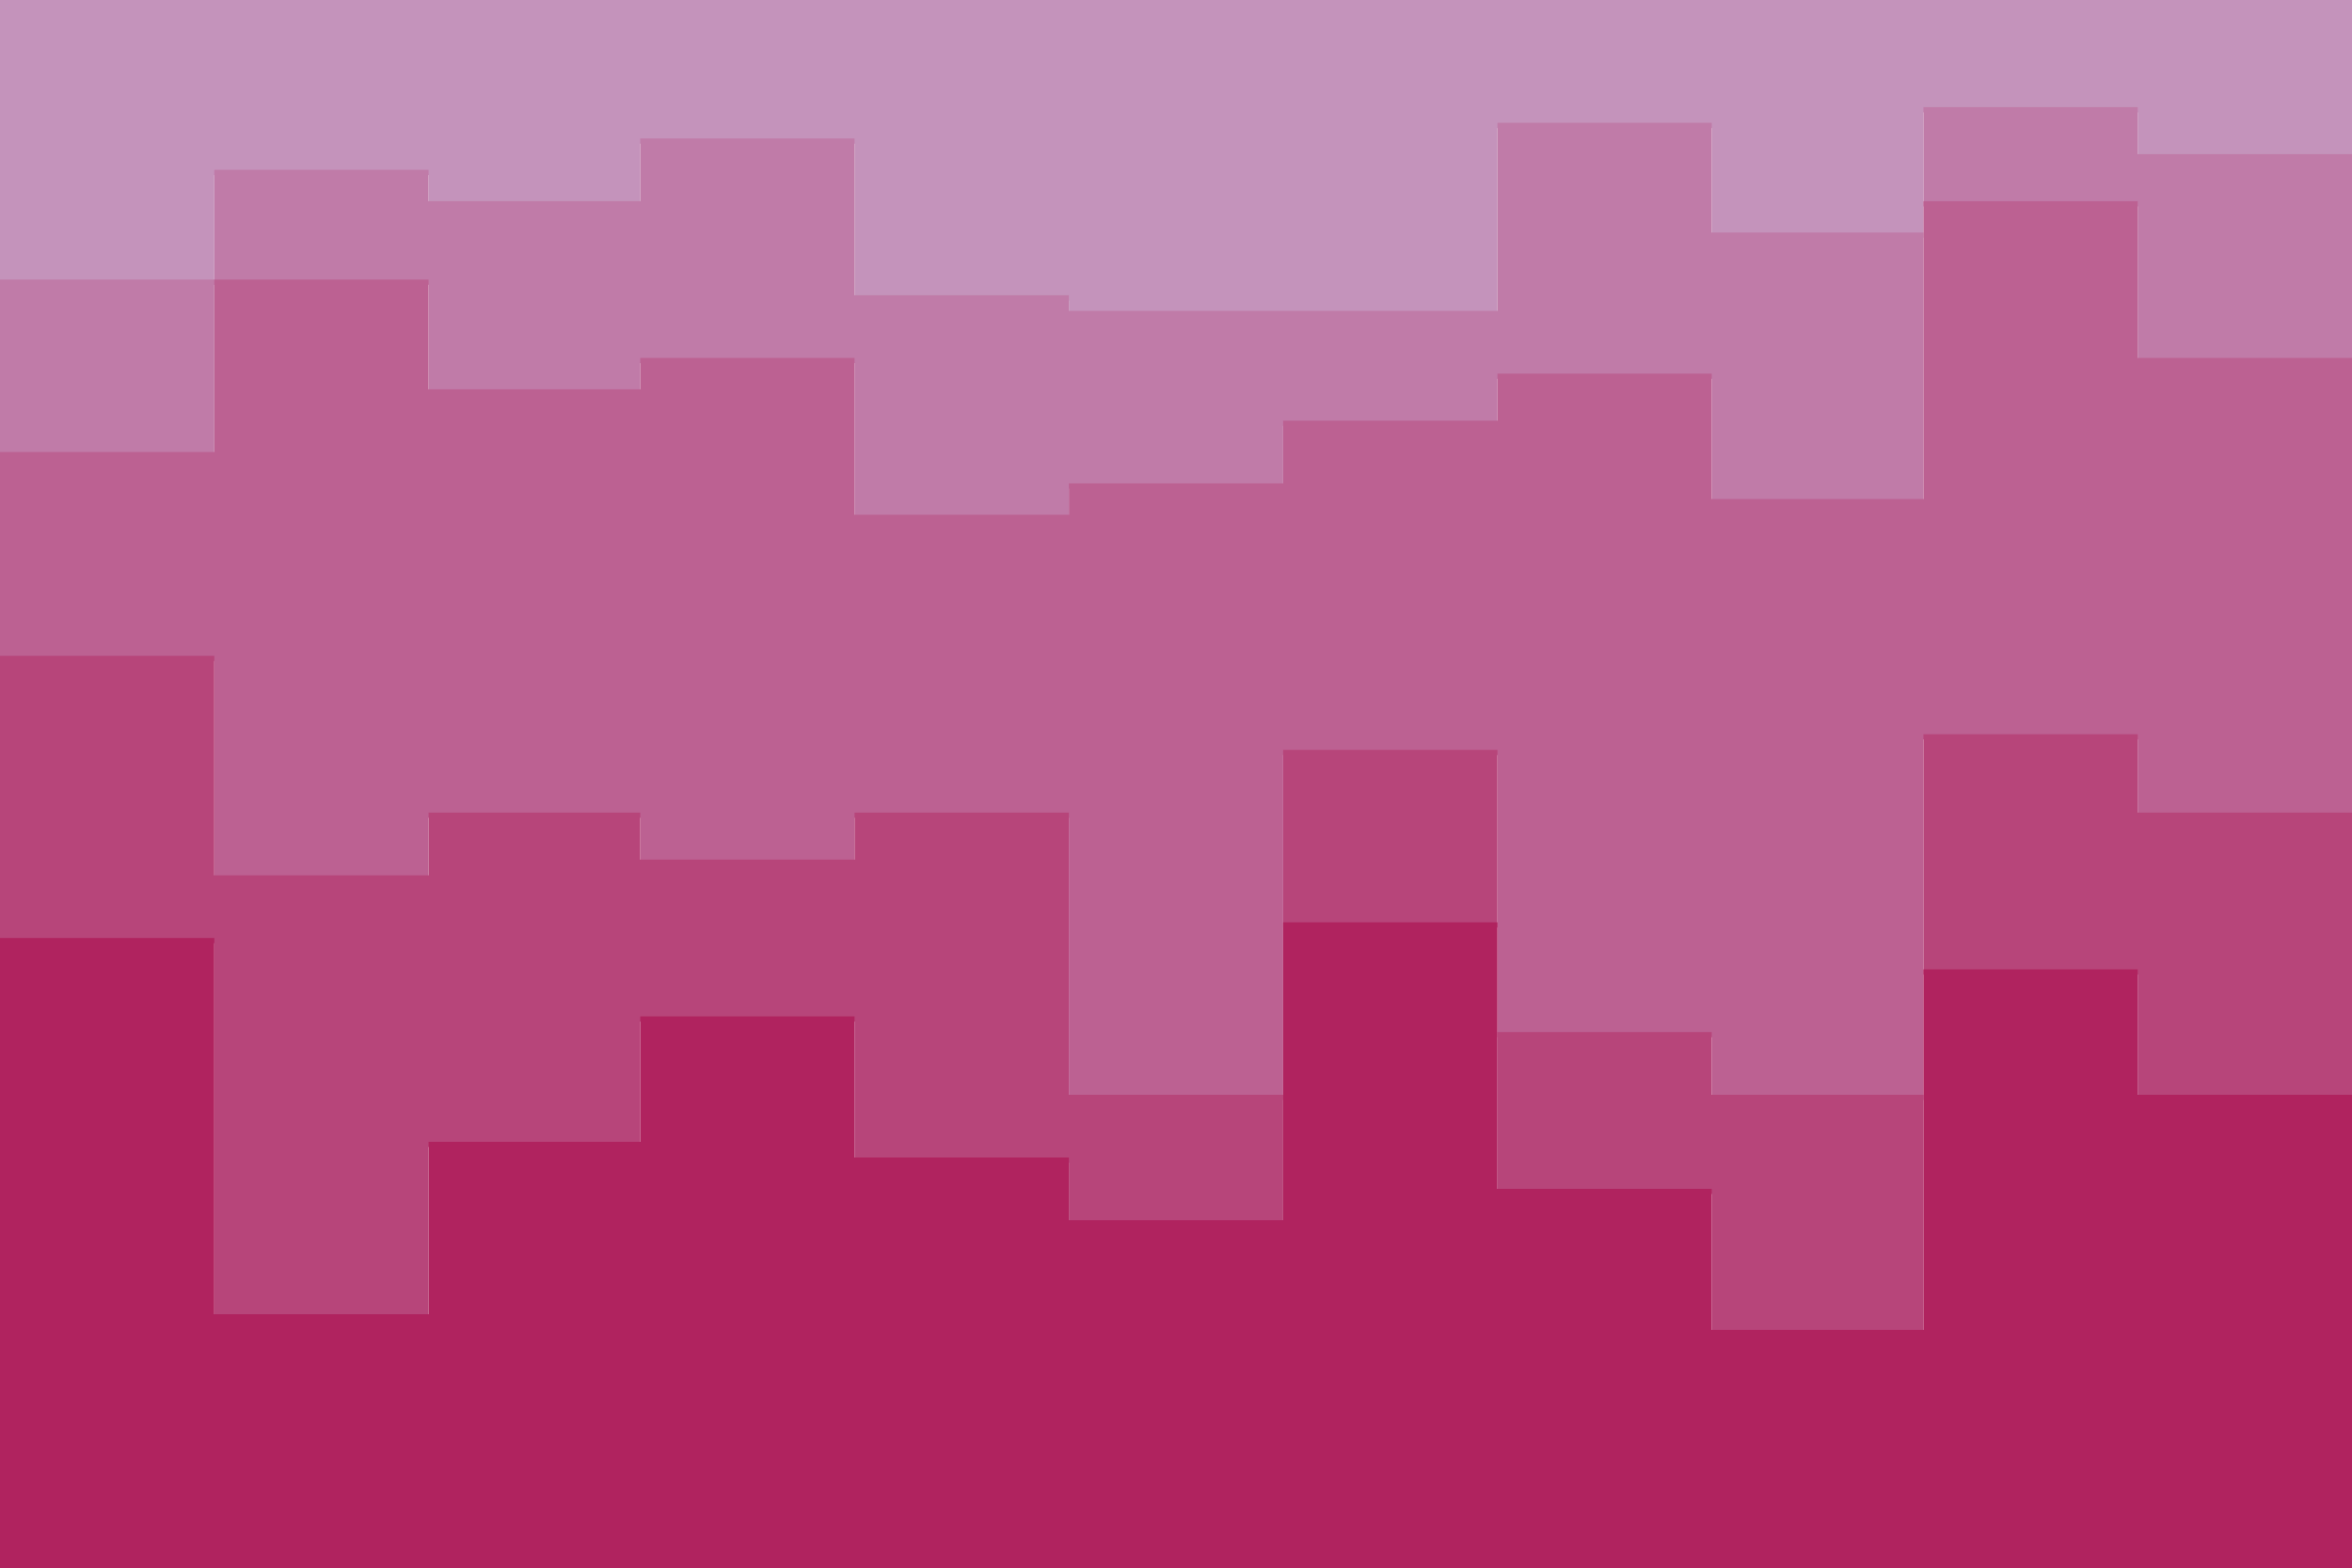
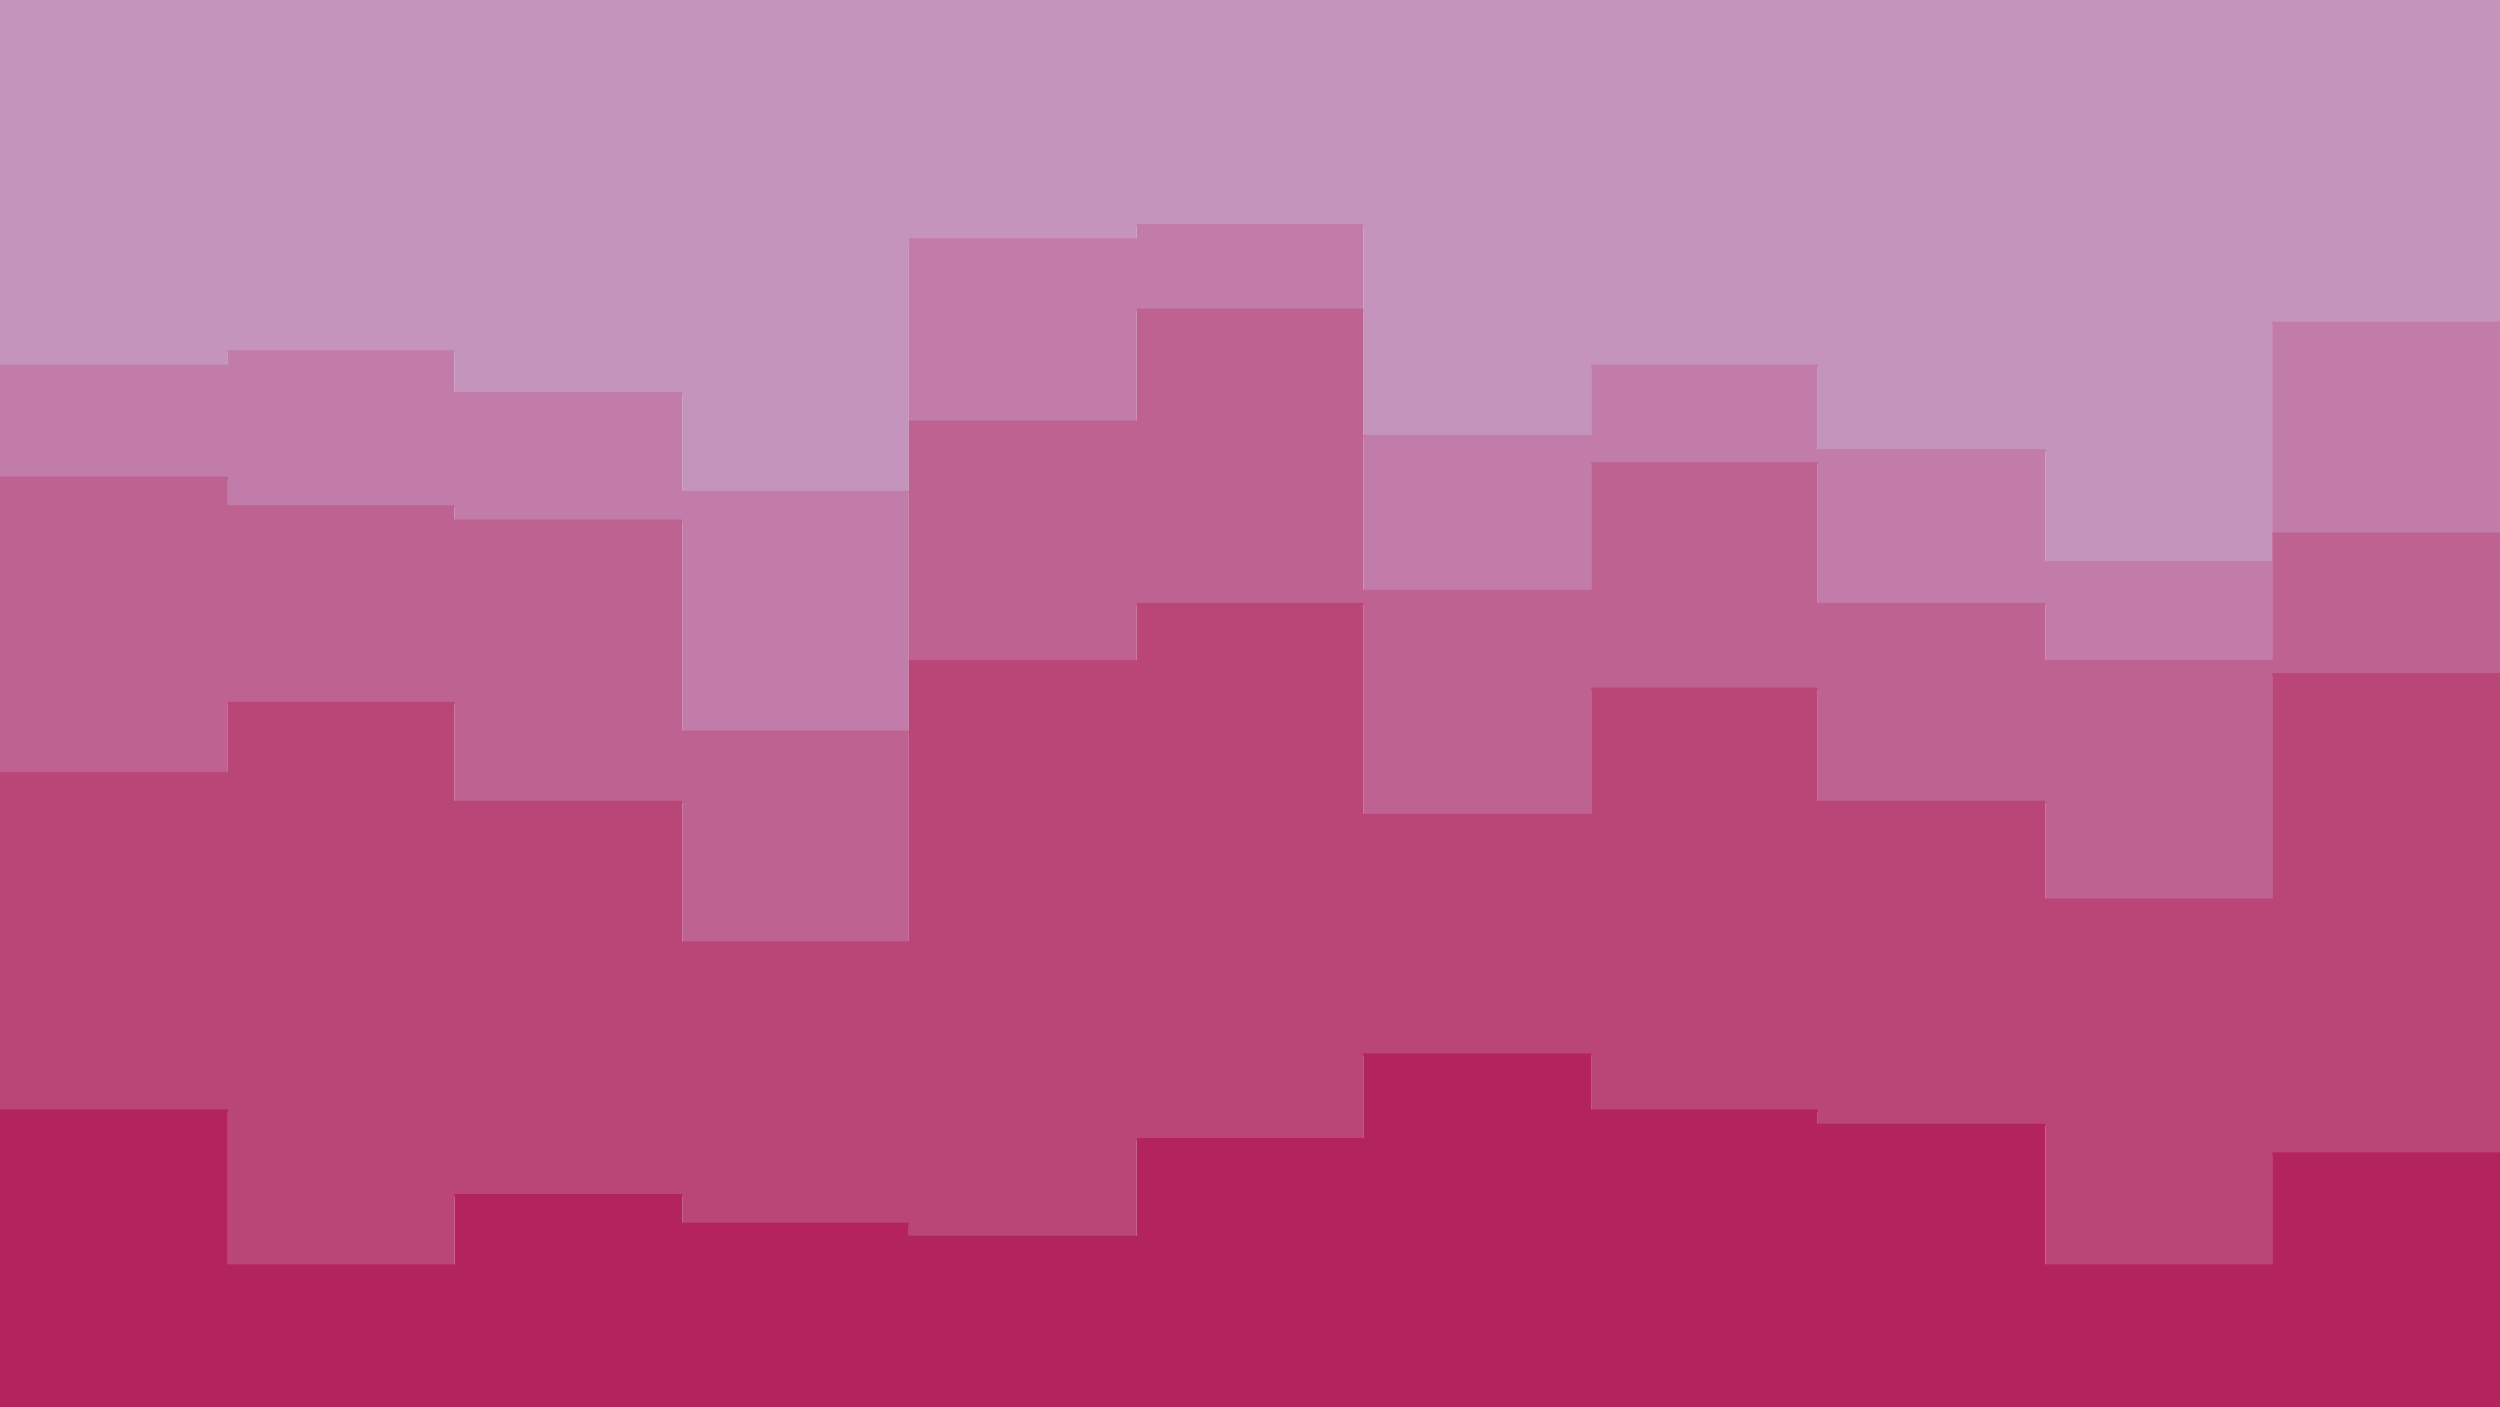
- <svg xmlns="http://www.w3.org/2000/svg" id="visual" viewBox="0 0 900 600" width="900" height="600" version="1.1">
-   <path d="M0 109L82 109L82 67L164 67L164 79L245 79L245 55L327 55L327 115L409 115L409 121L491 121L491 121L573 121L573 49L655 49L655 91L736 91L736 43L818 43L818 61L900 61L900 97L900 0L900 0L818 0L818 0L736 0L736 0L655 0L655 0L573 0L573 0L491 0L491 0L409 0L409 0L327 0L327 0L245 0L245 0L164 0L164 0L82 0L82 0L0 0Z" fill="#c493bb" />
-   <path d="M0 175L82 175L82 109L164 109L164 151L245 151L245 139L327 139L327 199L409 199L409 187L491 187L491 163L573 163L573 145L655 145L655 193L736 193L736 79L818 79L818 139L900 139L900 139L900 95L900 59L818 59L818 41L736 41L736 89L655 89L655 47L573 47L573 119L491 119L491 119L409 119L409 113L327 113L327 53L245 53L245 77L164 77L164 65L82 65L82 107L0 107Z" fill="#c07ba8" />
-   <path d="M0 253L82 253L82 337L164 337L164 313L245 313L245 331L327 331L327 313L409 313L409 421L491 421L491 289L573 289L573 397L655 397L655 421L736 421L736 283L818 283L818 313L900 313L900 343L900 137L900 137L818 137L818 77L736 77L736 191L655 191L655 143L573 143L573 161L491 161L491 185L409 185L409 197L327 197L327 137L245 137L245 149L164 149L164 107L82 107L82 173L0 173Z" fill="#bc6192" />
-   <path d="M0 361L82 361L82 505L164 505L164 439L245 439L245 391L327 391L327 445L409 445L409 469L491 469L491 355L573 355L573 457L655 457L655 511L736 511L736 373L818 373L818 421L900 421L900 457L900 341L900 311L818 311L818 281L736 281L736 419L655 419L655 395L573 395L573 287L491 287L491 419L409 419L409 311L327 311L327 329L245 329L245 311L164 311L164 335L82 335L82 251L0 251Z" fill="#b7457a" />
-   <path d="M0 601L82 601L82 601L164 601L164 601L245 601L245 601L327 601L327 601L409 601L409 601L491 601L491 601L573 601L573 601L655 601L655 601L736 601L736 601L818 601L818 601L900 601L900 601L900 455L900 419L818 419L818 371L736 371L736 509L655 509L655 455L573 455L573 353L491 353L491 467L409 467L409 443L327 443L327 389L245 389L245 437L164 437L164 503L82 503L82 359L0 359Z" fill="#b0235f" />
+ <svg xmlns="http://www.w3.org/2000/svg" id="visual" viewBox="0 0 1920 1080" width="1920" height="1080" version="1.1">
+   <path d="M0 282L175 282L175 271L349 271L349 303L524 303L524 379L698 379L698 185L873 185L873 174L1047 174L1047 336L1222 336L1222 282L1396 282L1396 347L1571 347L1571 433L1745 433L1745 249L1920 249L1920 347L1920 0L1920 0L1745 0L1745 0L1571 0L1571 0L1396 0L1396 0L1222 0L1222 0L1047 0L1047 0L873 0L873 0L698 0L698 0L524 0L524 0L349 0L349 0L175 0L175 0L0 0Z" fill="#c494bc" />
+   <path d="M0 368L175 368L175 390L349 390L349 401L524 401L524 563L698 563L698 325L873 325L873 239L1047 239L1047 455L1222 455L1222 357L1396 357L1396 465L1571 465L1571 509L1745 509L1745 411L1920 411L1920 444L1920 345L1920 247L1745 247L1745 431L1571 431L1571 345L1396 345L1396 280L1222 280L1222 334L1047 334L1047 172L873 172L873 183L698 183L698 377L524 377L524 301L349 301L349 269L175 269L175 280L0 280Z" fill="#c17ca9" />
+   <path d="M0 595L175 595L175 541L349 541L349 617L524 617L524 725L698 725L698 509L873 509L873 465L1047 465L1047 627L1222 627L1222 530L1396 530L1396 617L1571 617L1571 692L1745 692L1745 519L1920 519L1920 541L1920 442L1920 409L1745 409L1745 507L1571 507L1571 463L1396 463L1396 355L1222 355L1222 453L1047 453L1047 237L873 237L873 323L698 323L698 561L524 561L524 399L349 399L349 388L175 388L175 366L0 366Z" fill="#be6292" />
+   <path d="M0 854L175 854L175 973L349 973L349 919L524 919L524 941L698 941L698 951L873 951L873 876L1047 876L1047 811L1222 811L1222 854L1396 854L1396 865L1571 865L1571 973L1745 973L1745 887L1920 887L1920 822L1920 539L1920 517L1745 517L1745 690L1571 690L1571 615L1396 615L1396 528L1222 528L1222 625L1047 625L1047 463L873 463L873 507L698 507L698 723L524 723L524 615L349 615L349 539L175 539L175 593L0 593Z" fill="#ba4678" />
+   <path d="M0 1081L175 1081L175 1081L349 1081L349 1081L524 1081L524 1081L698 1081L698 1081L873 1081L873 1081L1047 1081L1047 1081L1222 1081L1222 1081L1396 1081L1396 1081L1571 1081L1571 1081L1745 1081L1745 1081L1920 1081L1920 1081L1920 820L1920 885L1745 885L1745 971L1571 971L1571 863L1396 863L1396 852L1222 852L1222 809L1047 809L1047 874L873 874L873 949L698 949L698 939L524 939L524 917L349 917L349 971L175 971L175 852L0 852Z" fill="#b4245c" />
</svg>
